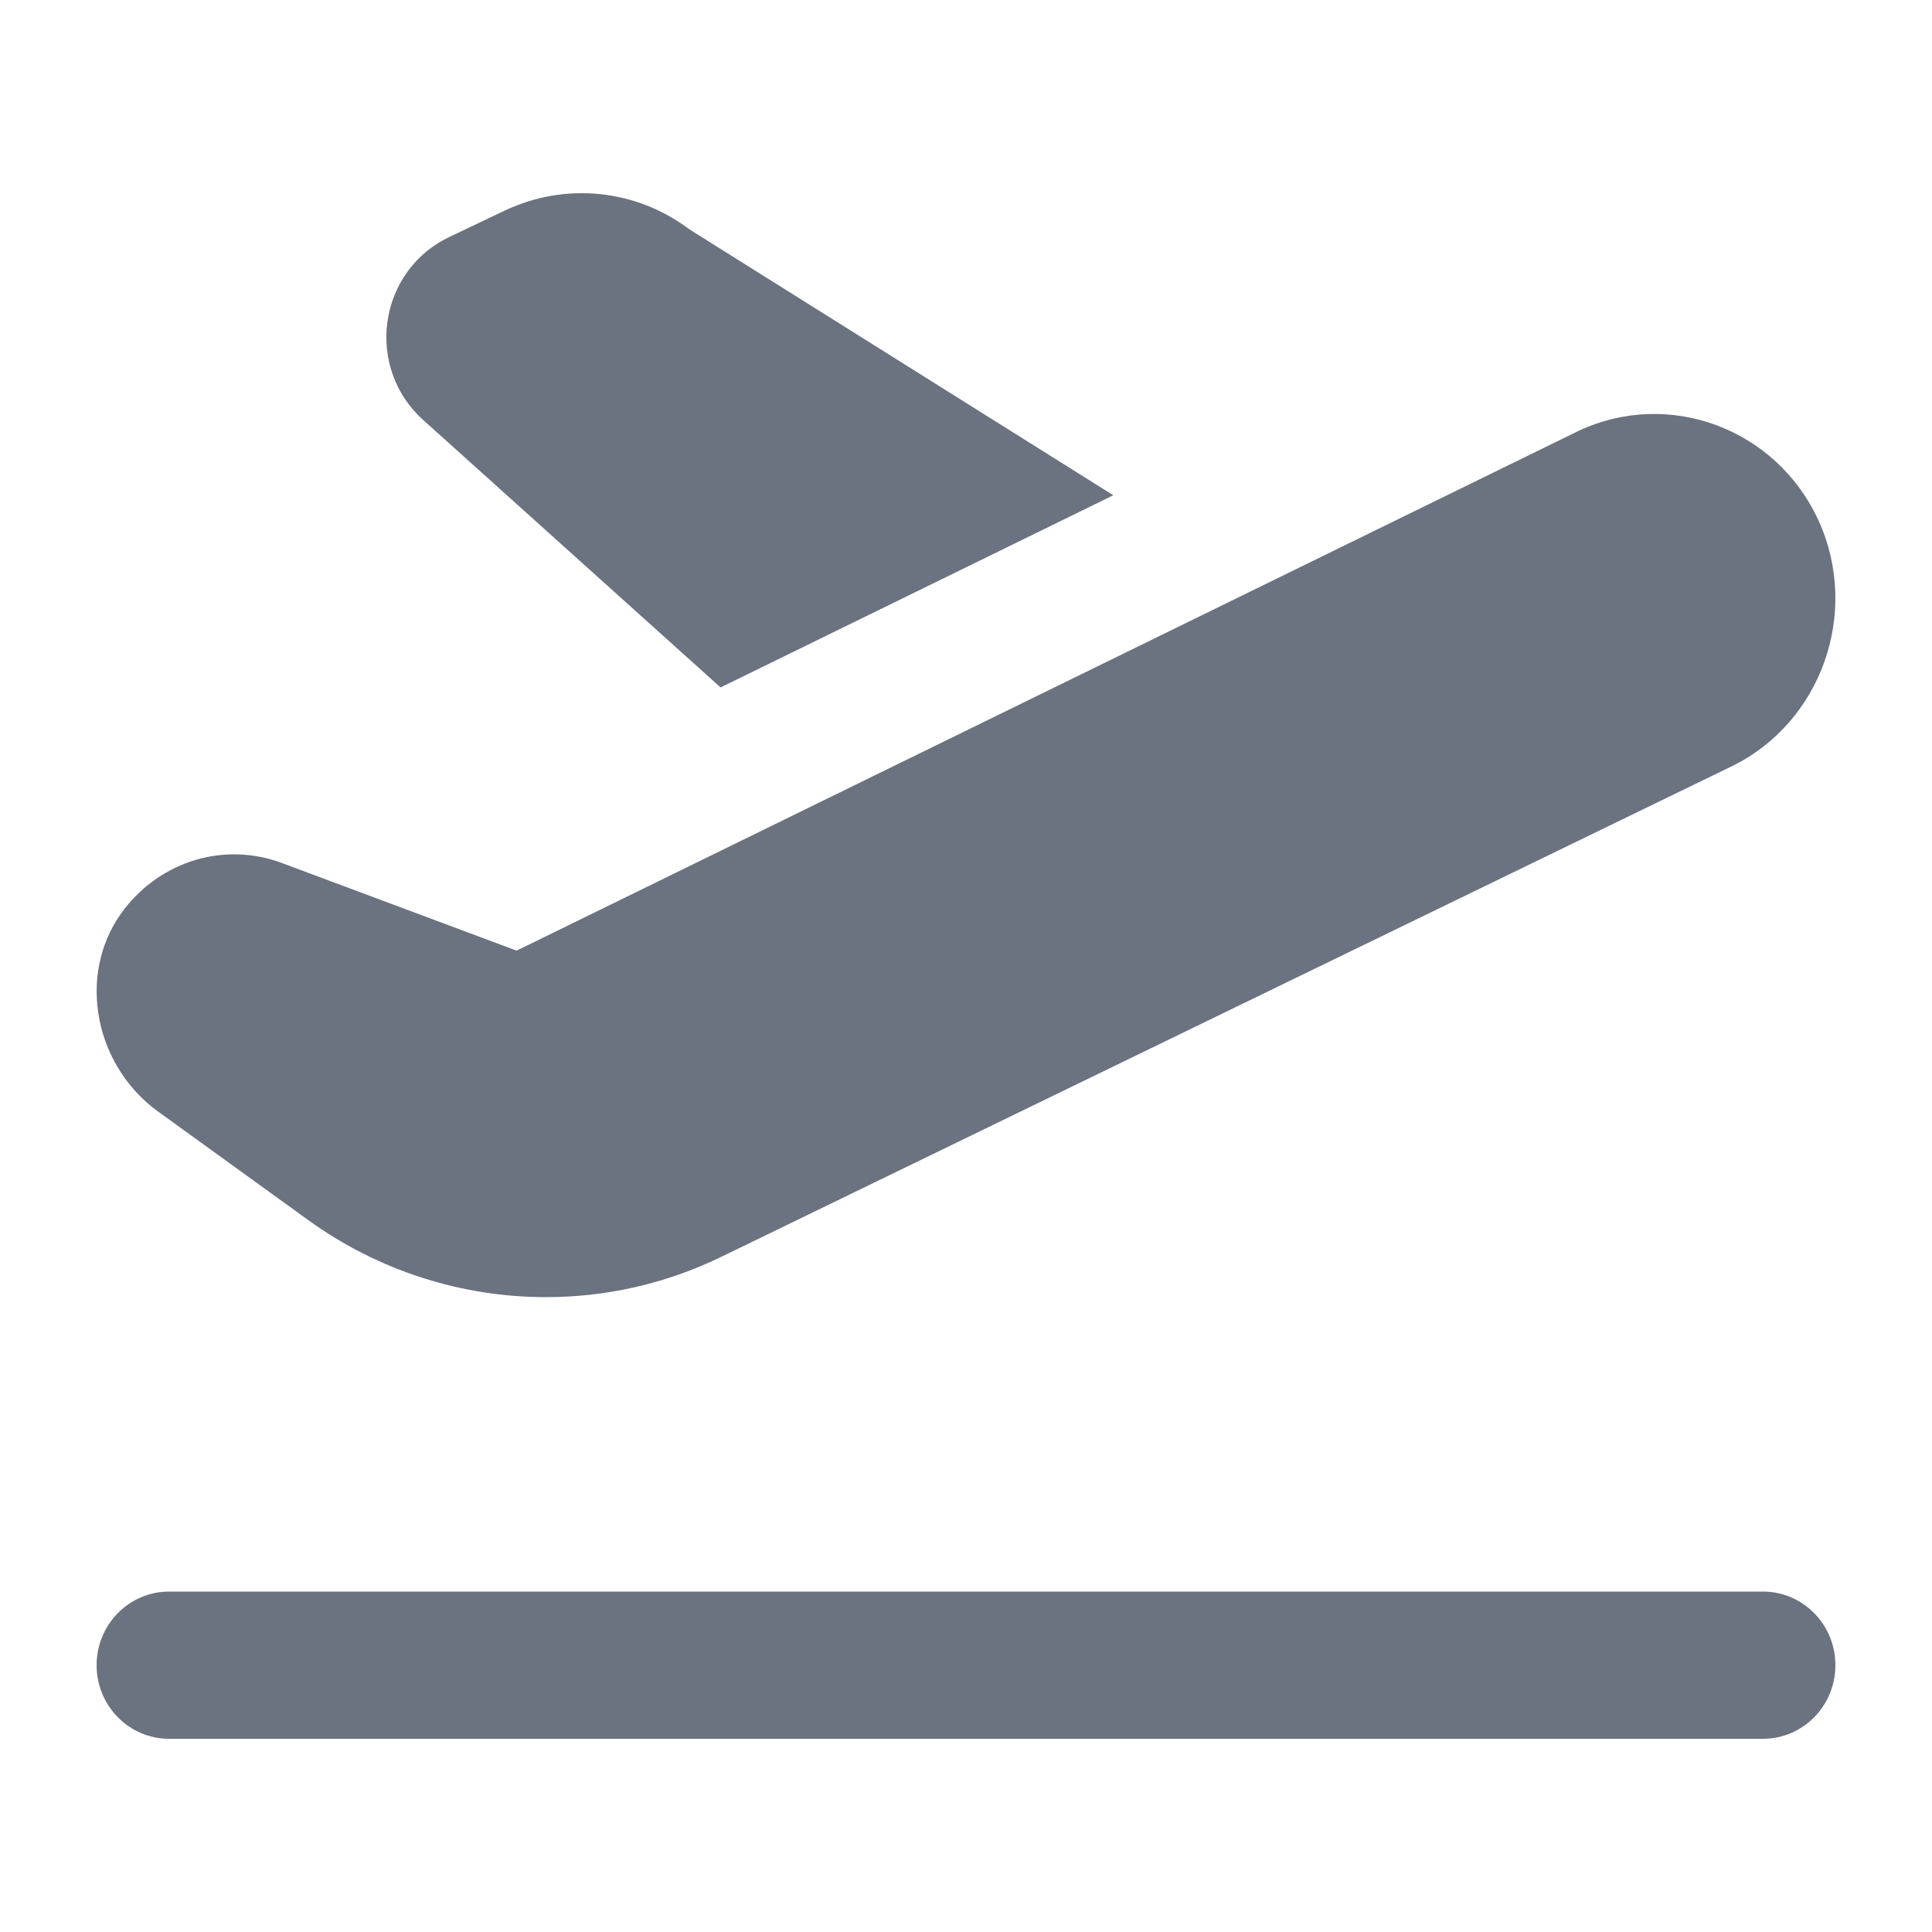
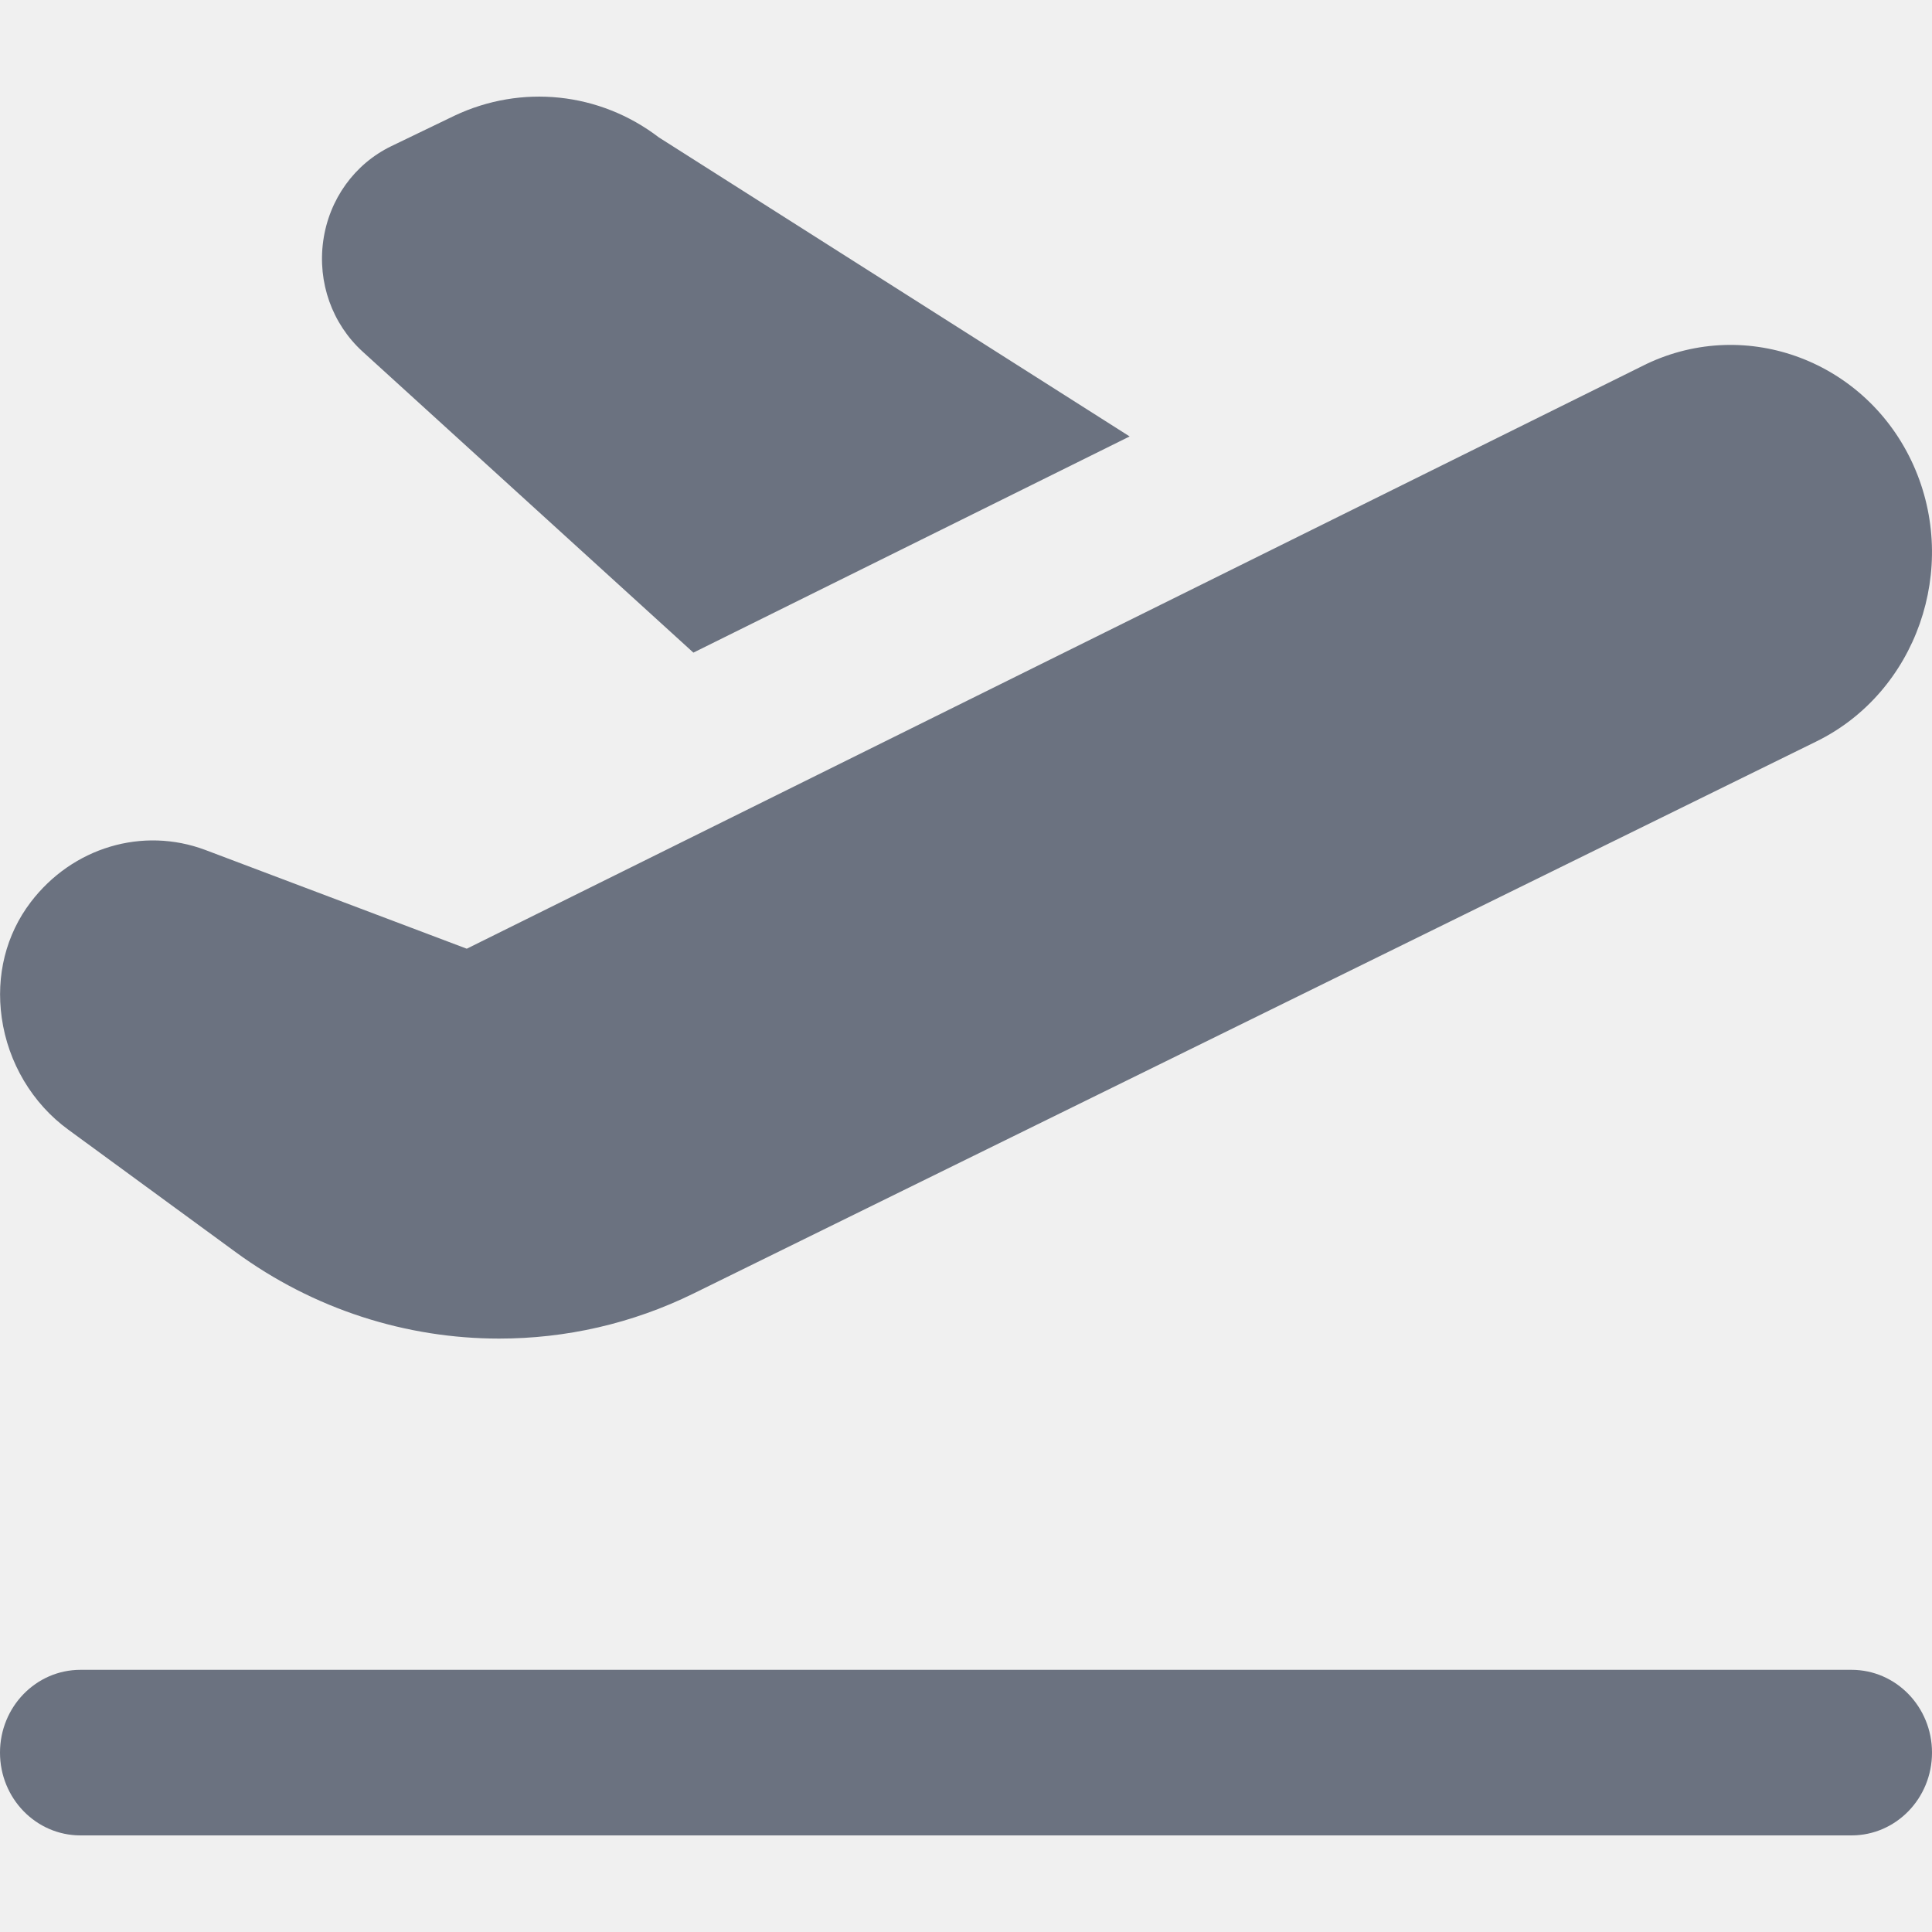
<svg xmlns="http://www.w3.org/2000/svg" width="20" height="20" viewBox="0 0 20 20" fill="none">
-   <rect width="20" height="20" fill="white" />
-   <path d="M5.651 13.428C4.787 13.428 3.923 13.159 3.193 12.632L1.637 11.507C1.301 11.265 1.074 10.888 1.016 10.476C0.96 10.088 1.056 9.711 1.286 9.412C1.675 8.908 2.328 8.715 2.913 8.932L5.348 9.841L16.34 4.461C17.279 4.02 18.392 4.438 18.826 5.39C19.259 6.341 18.855 7.482 17.924 7.934L7.462 13.013C6.888 13.291 6.27 13.428 5.651 13.428ZM19 17.238C19 16.817 18.664 16.476 18.25 16.476H1.75C1.336 16.476 1 16.817 1 17.238C1 17.659 1.336 18 1.75 18H18.25C18.664 18 19 17.659 19 17.238ZM7.46 7.116L11.525 5.127L7.138 2.375C6.587 1.959 5.858 1.883 5.231 2.177L4.646 2.456C4.302 2.62 4.065 2.946 4.011 3.328C3.957 3.71 4.094 4.09 4.379 4.346L7.46 7.117L7.46 7.116Z" fill="#6B7280" />
+   <path d="M5.168 13.857C4.207 13.857 3.248 13.555 2.437 12.96L0.708 11.695C0.334 11.423 0.083 10.999 0.018 10.536C-0.044 10.099 0.062 9.675 0.318 9.339C0.75 8.772 1.476 8.555 2.126 8.799L4.832 9.821L17.044 3.768C18.087 3.272 19.325 3.743 19.807 4.814C20.288 5.884 19.838 7.167 18.804 7.675L7.18 13.39C6.543 13.703 5.856 13.857 5.168 13.857ZM20 18.143C20 17.669 19.627 17.286 19.167 17.286H0.833C0.373 17.286 0 17.669 0 18.143C0 18.617 0.373 19 0.833 19H19.167C19.627 19 20 18.617 20 18.143ZM7.178 6.756L11.694 4.518L6.82 1.422C6.208 0.954 5.397 0.869 4.702 1.199L4.051 1.513C3.669 1.698 3.406 2.064 3.346 2.494C3.286 2.924 3.438 3.352 3.754 3.64L7.178 6.756L7.178 6.756Z" fill="#6B7280" />
</svg>
